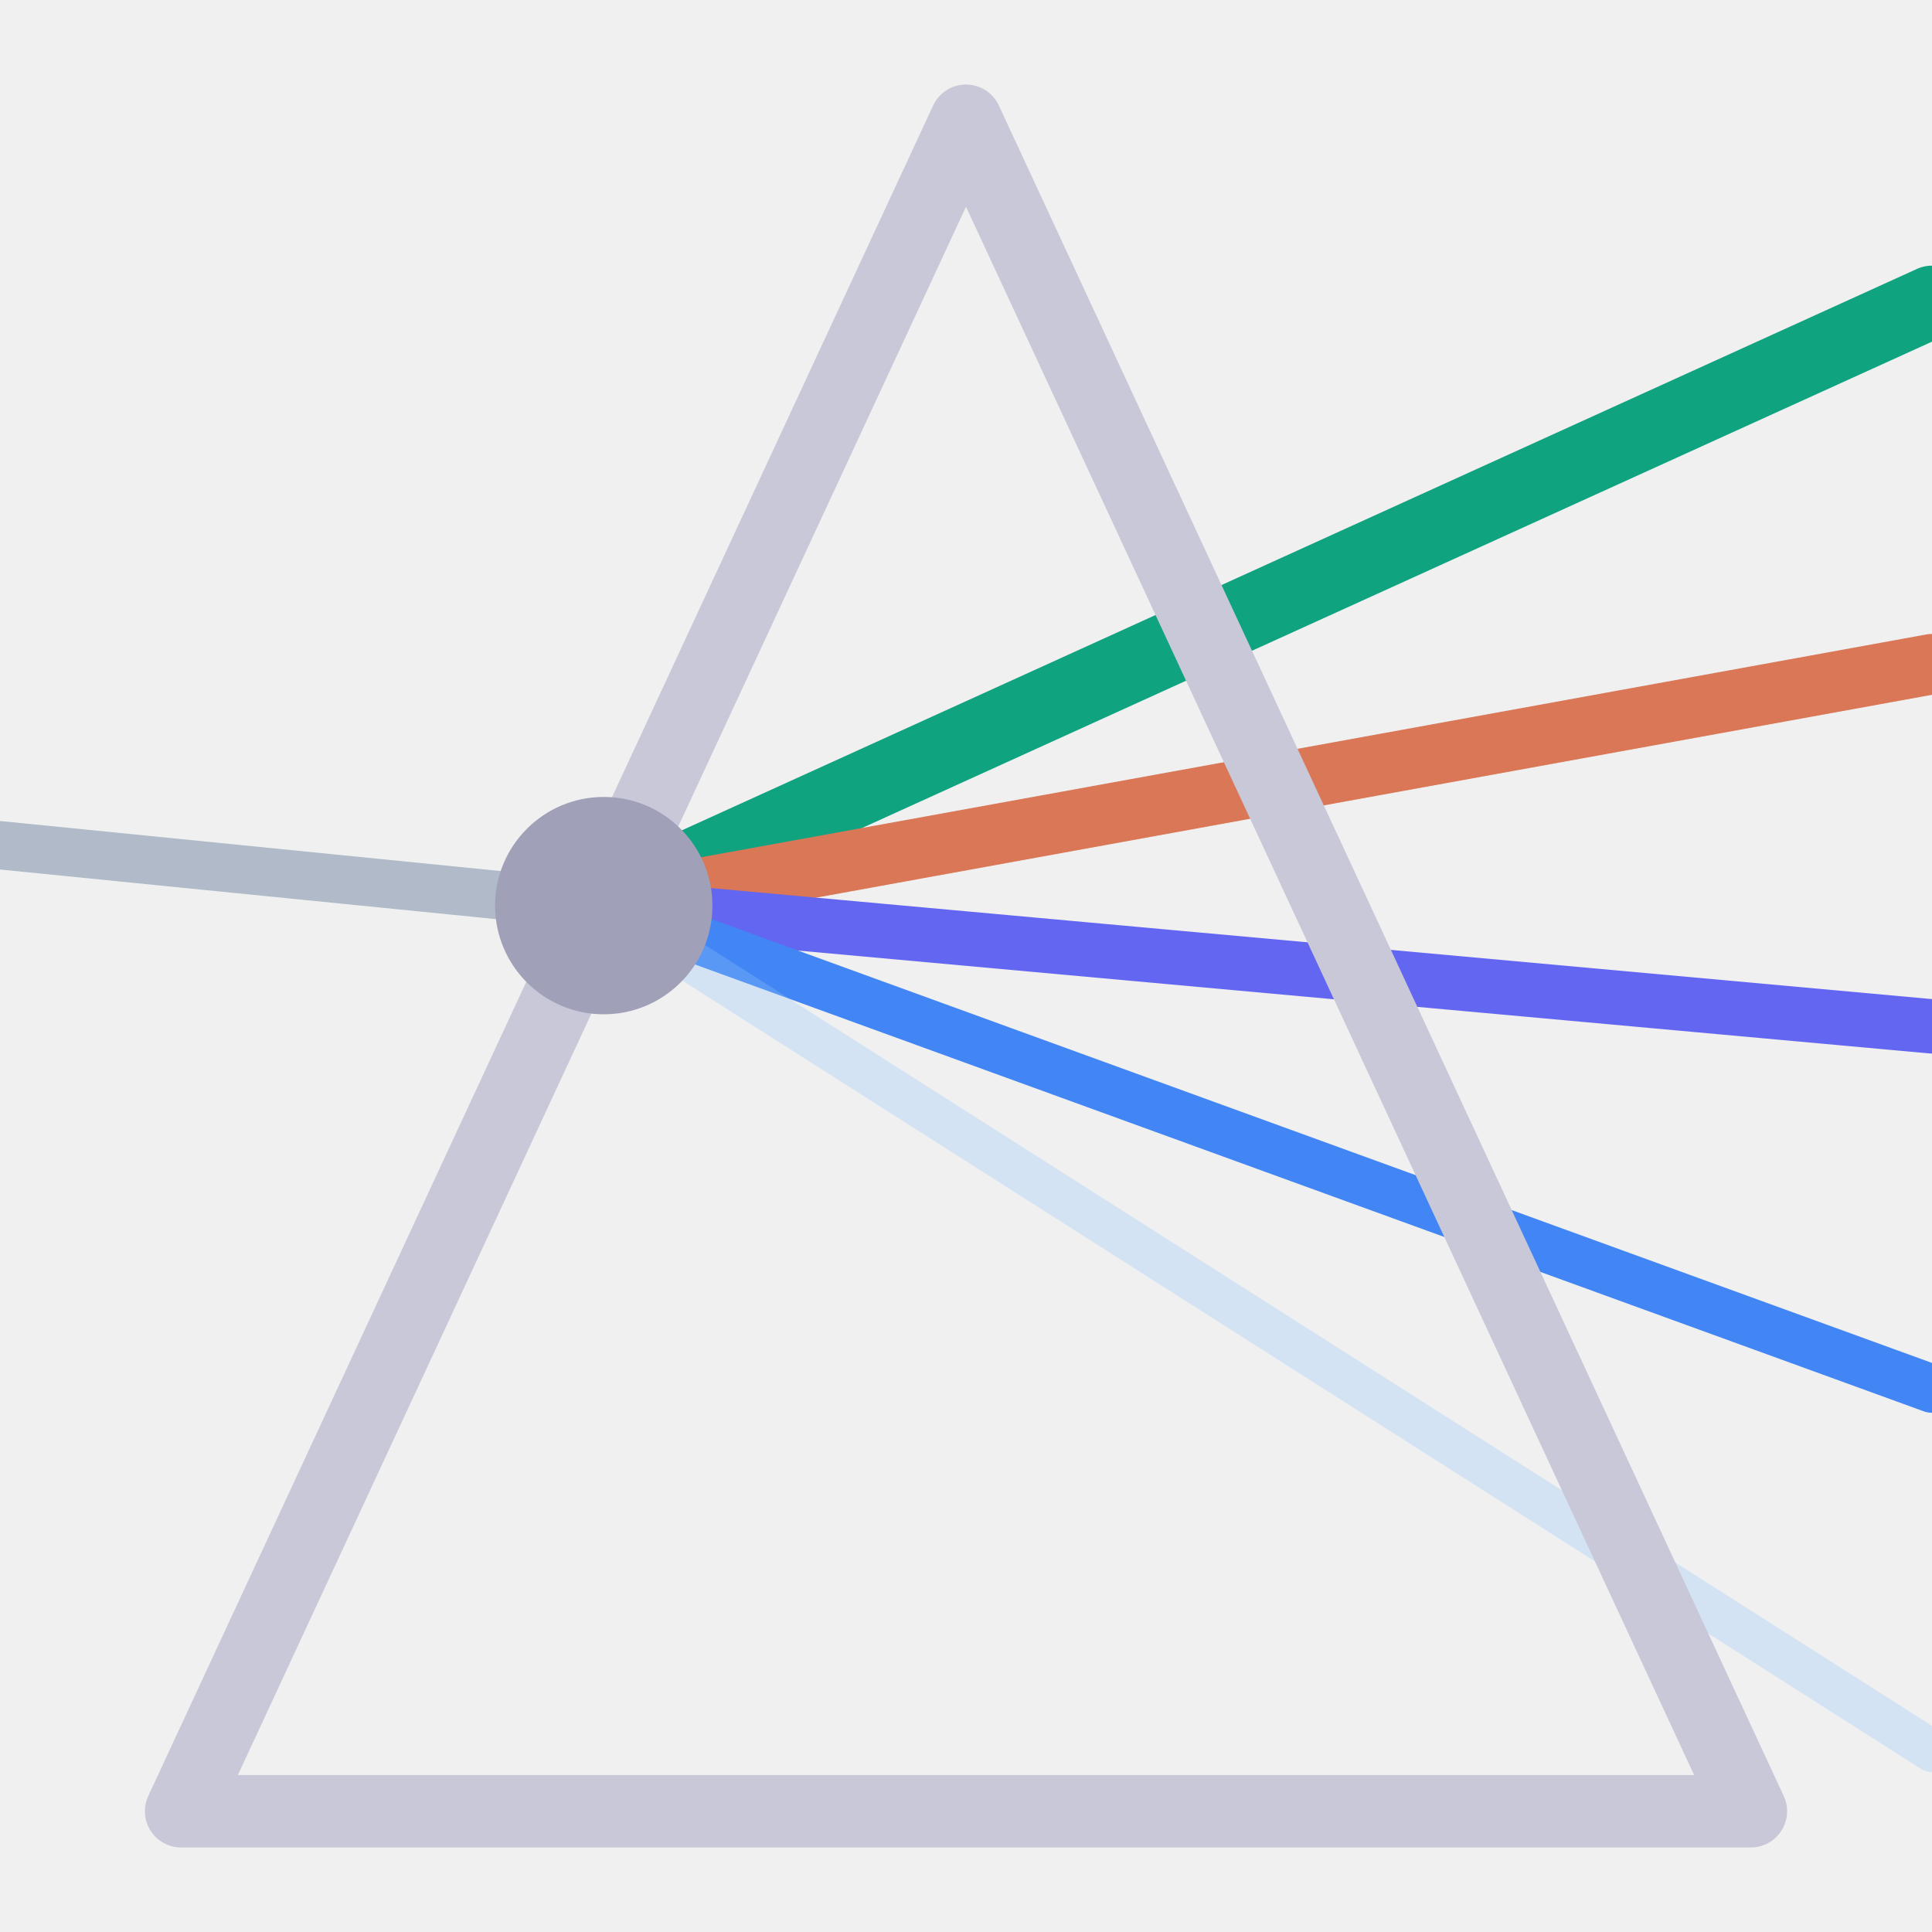
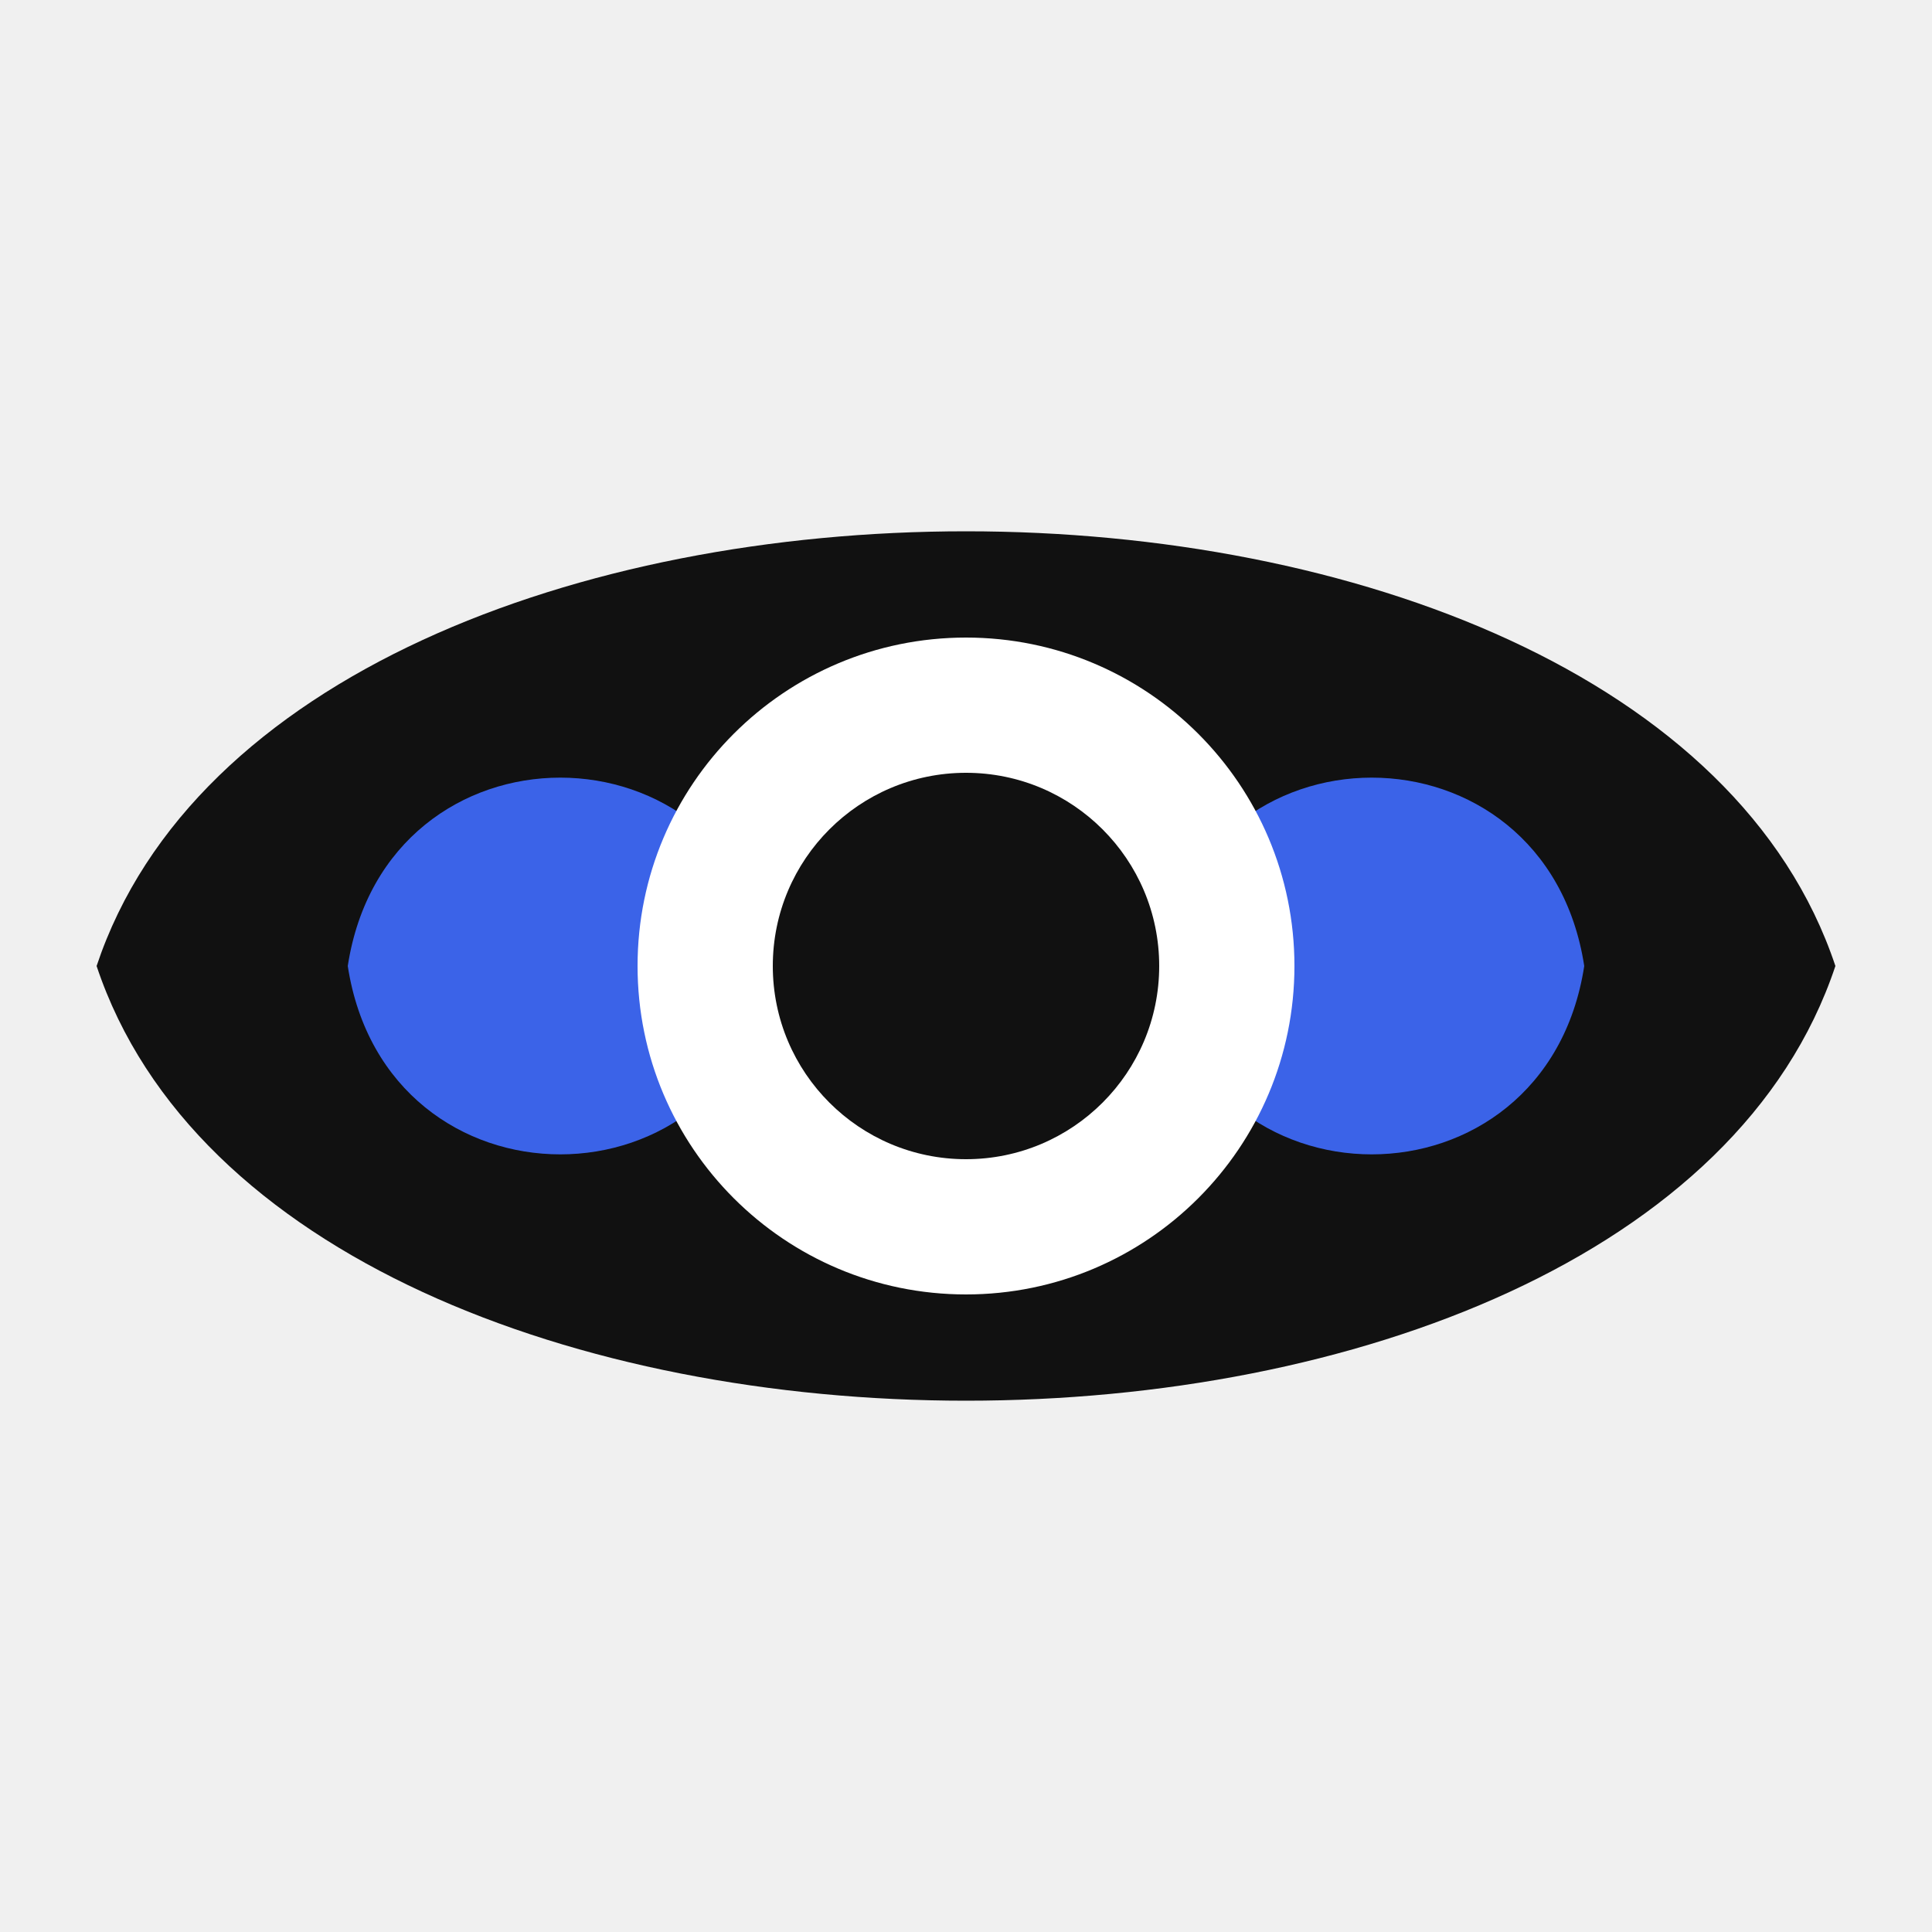
- <svg xmlns="http://www.w3.org/2000/svg" viewBox="0 0 32 32" fill="none">
-   <line x1="10" y1="15" x2="32" y2="5" stroke="#10a37f" stroke-width="1.2" stroke-linecap="round" />
-   <line x1="10" y1="15" x2="32" y2="11" stroke="#d97757" stroke-width="1.0" stroke-linecap="round" />
-   <line x1="10" y1="15" x2="32" y2="17" stroke="#6366f1" stroke-width="0.9" stroke-linecap="round" />
-   <line x1="10" y1="15" x2="32" y2="23" stroke="#4285f4" stroke-width="0.8" stroke-linecap="round" />
-   <line x1="10" y1="15" x2="32" y2="29" stroke="#93c5fd" stroke-width="0.7" stroke-linecap="round" opacity="0.3" />
-   <path d="M16 2 L3 30 L29 30 Z" stroke="#c8c8d8" stroke-width="1.2" stroke-linejoin="round" />
-   <line x1="0" y1="14" x2="10" y2="15" stroke="#94a3b8" stroke-width="0.8" stroke-linecap="round" opacity="0.7" />
-   <circle cx="10" cy="15" r="1.8" fill="#a0a0b8" />
+ <svg xmlns="http://www.w3.org/2000/svg" viewBox="0 0 100 100" fill="none">
+   <path d="M 5,50 C 15,20 85,20 95,50 C 85,80 15,80 5,50 Z" fill="#111111" />
+   <path d="M 18,50 C 20,37 38,37 40,50 C 38,63 20,63 18,50 Z" fill="#3b63e8" />
+   <path d="M 82,50 C 80,37 62,37 60,50 C 62,63 80,63 82,50 Z" fill="#3b63e8" />
+   <circle cx="50" cy="50" r="17" fill="white" />
+   <circle cx="50" cy="50" r="10" fill="#111111" />
</svg>
